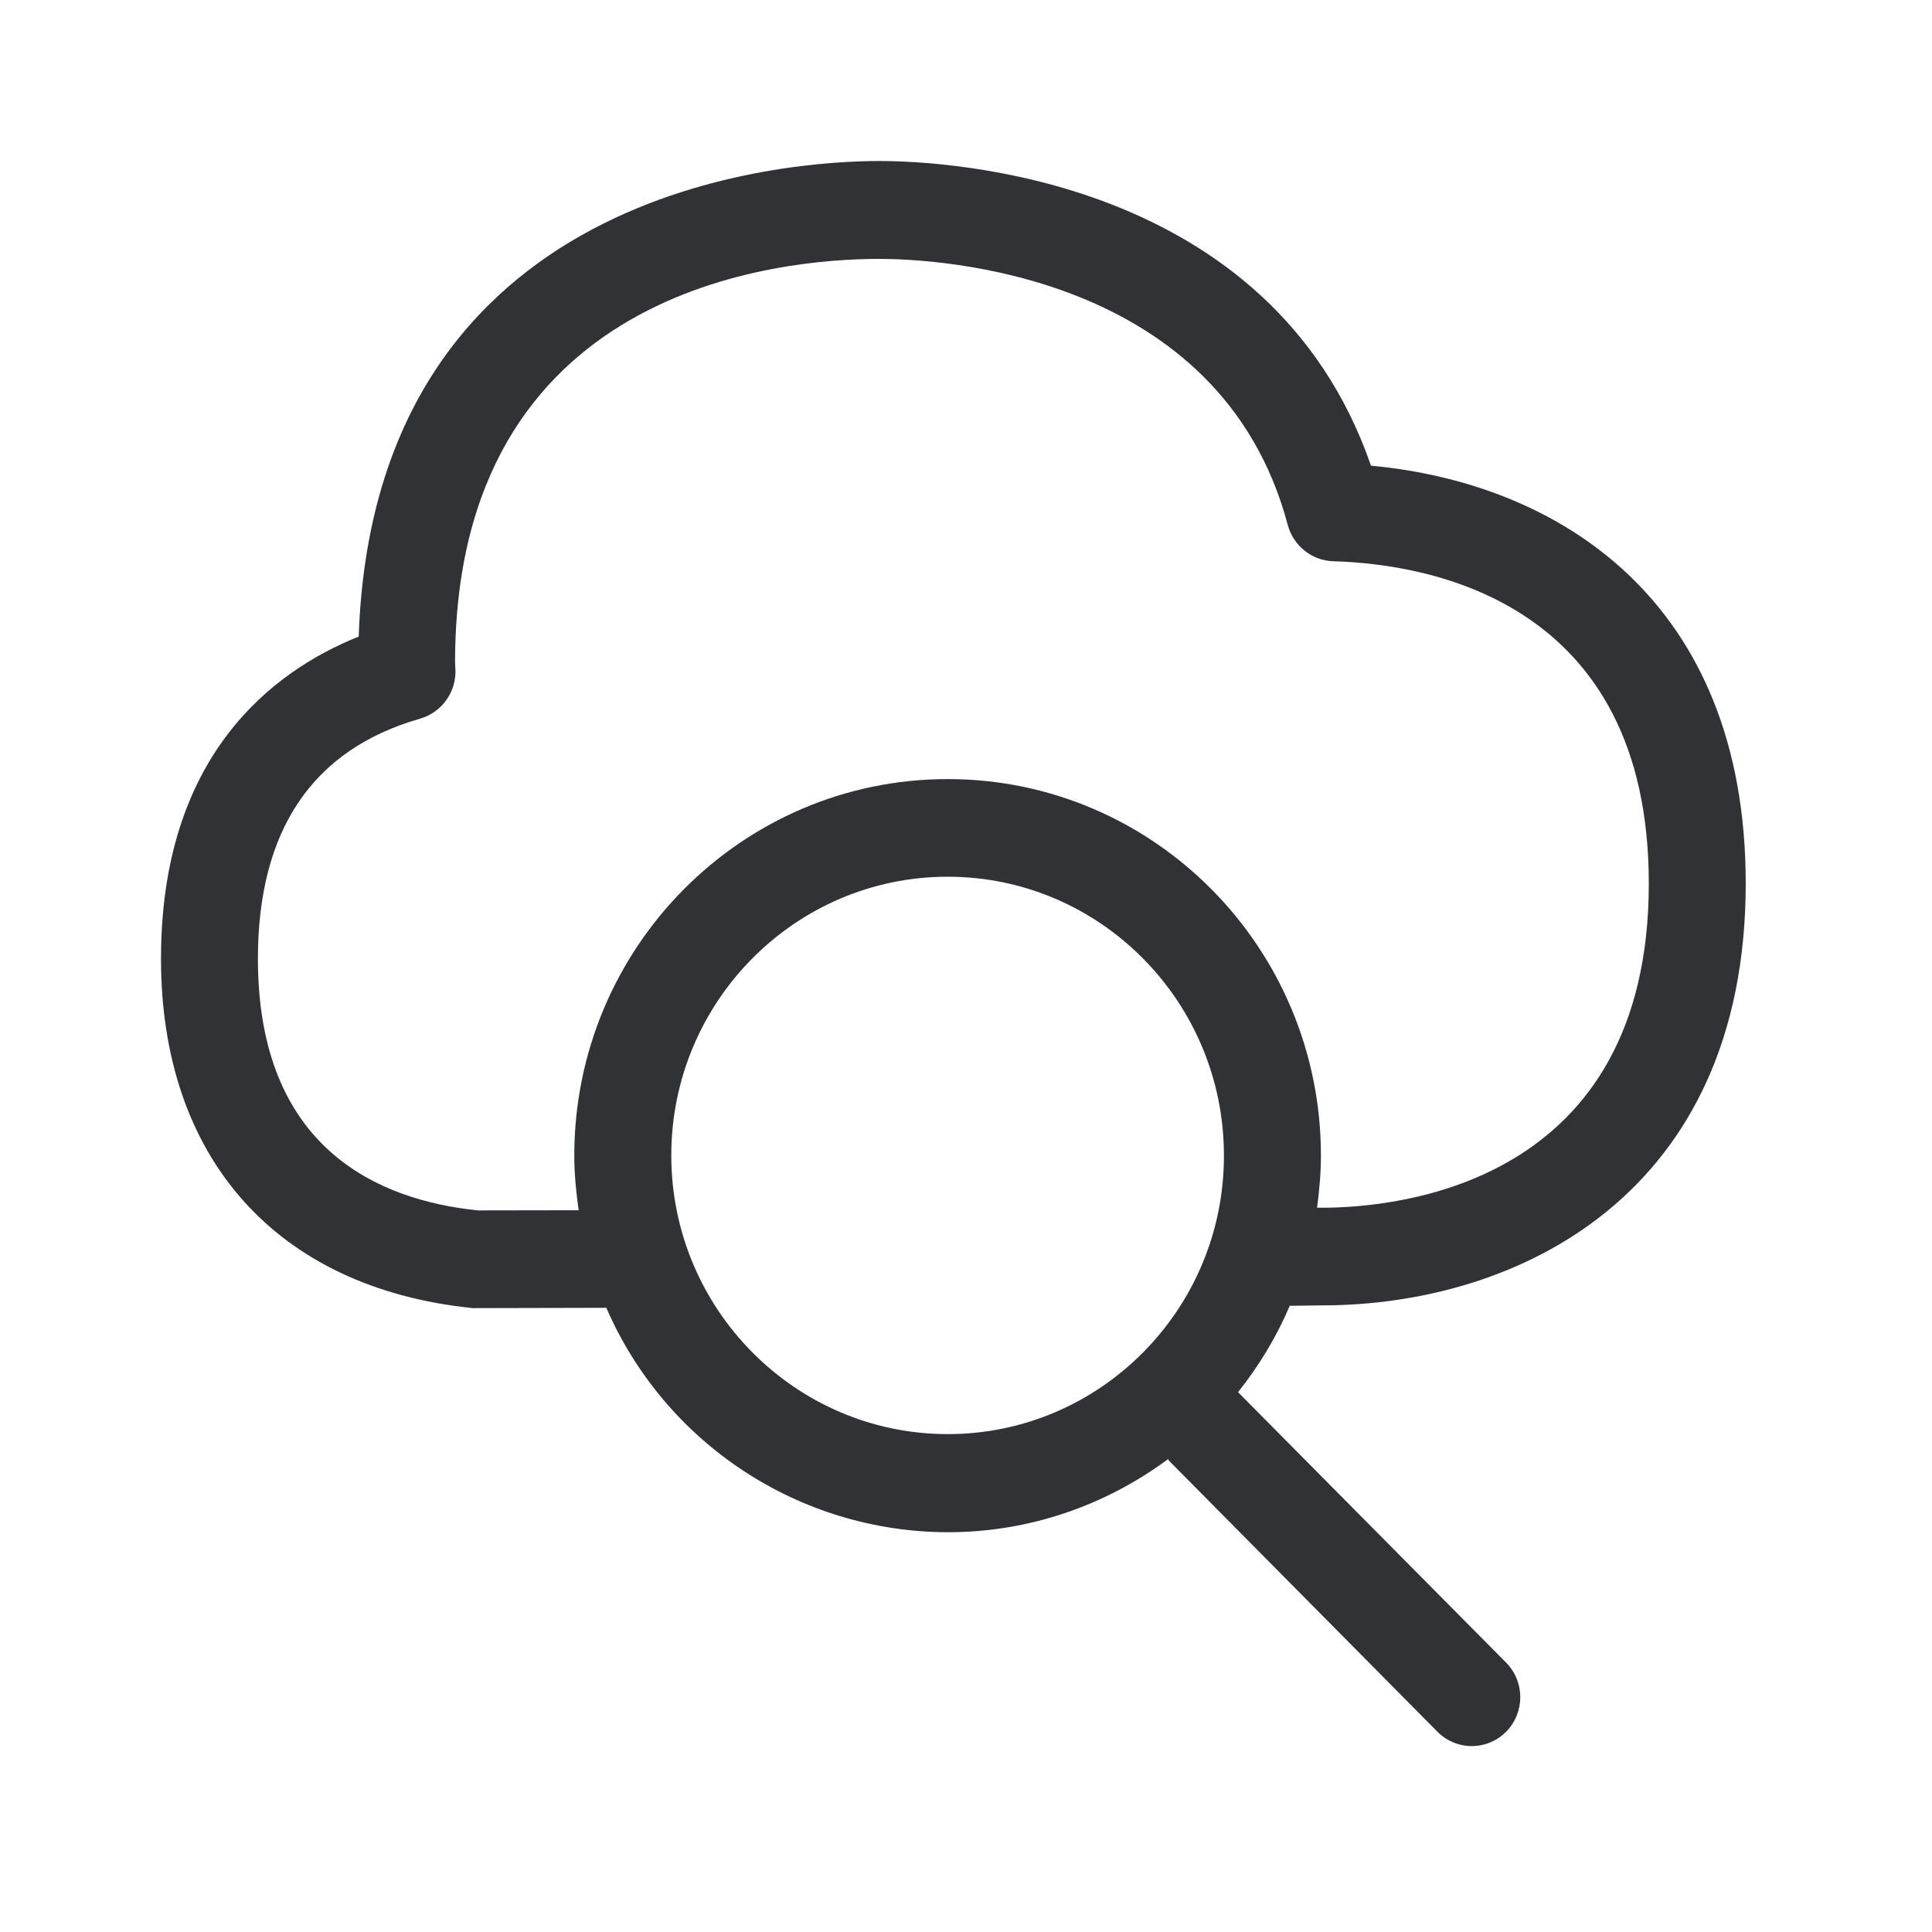
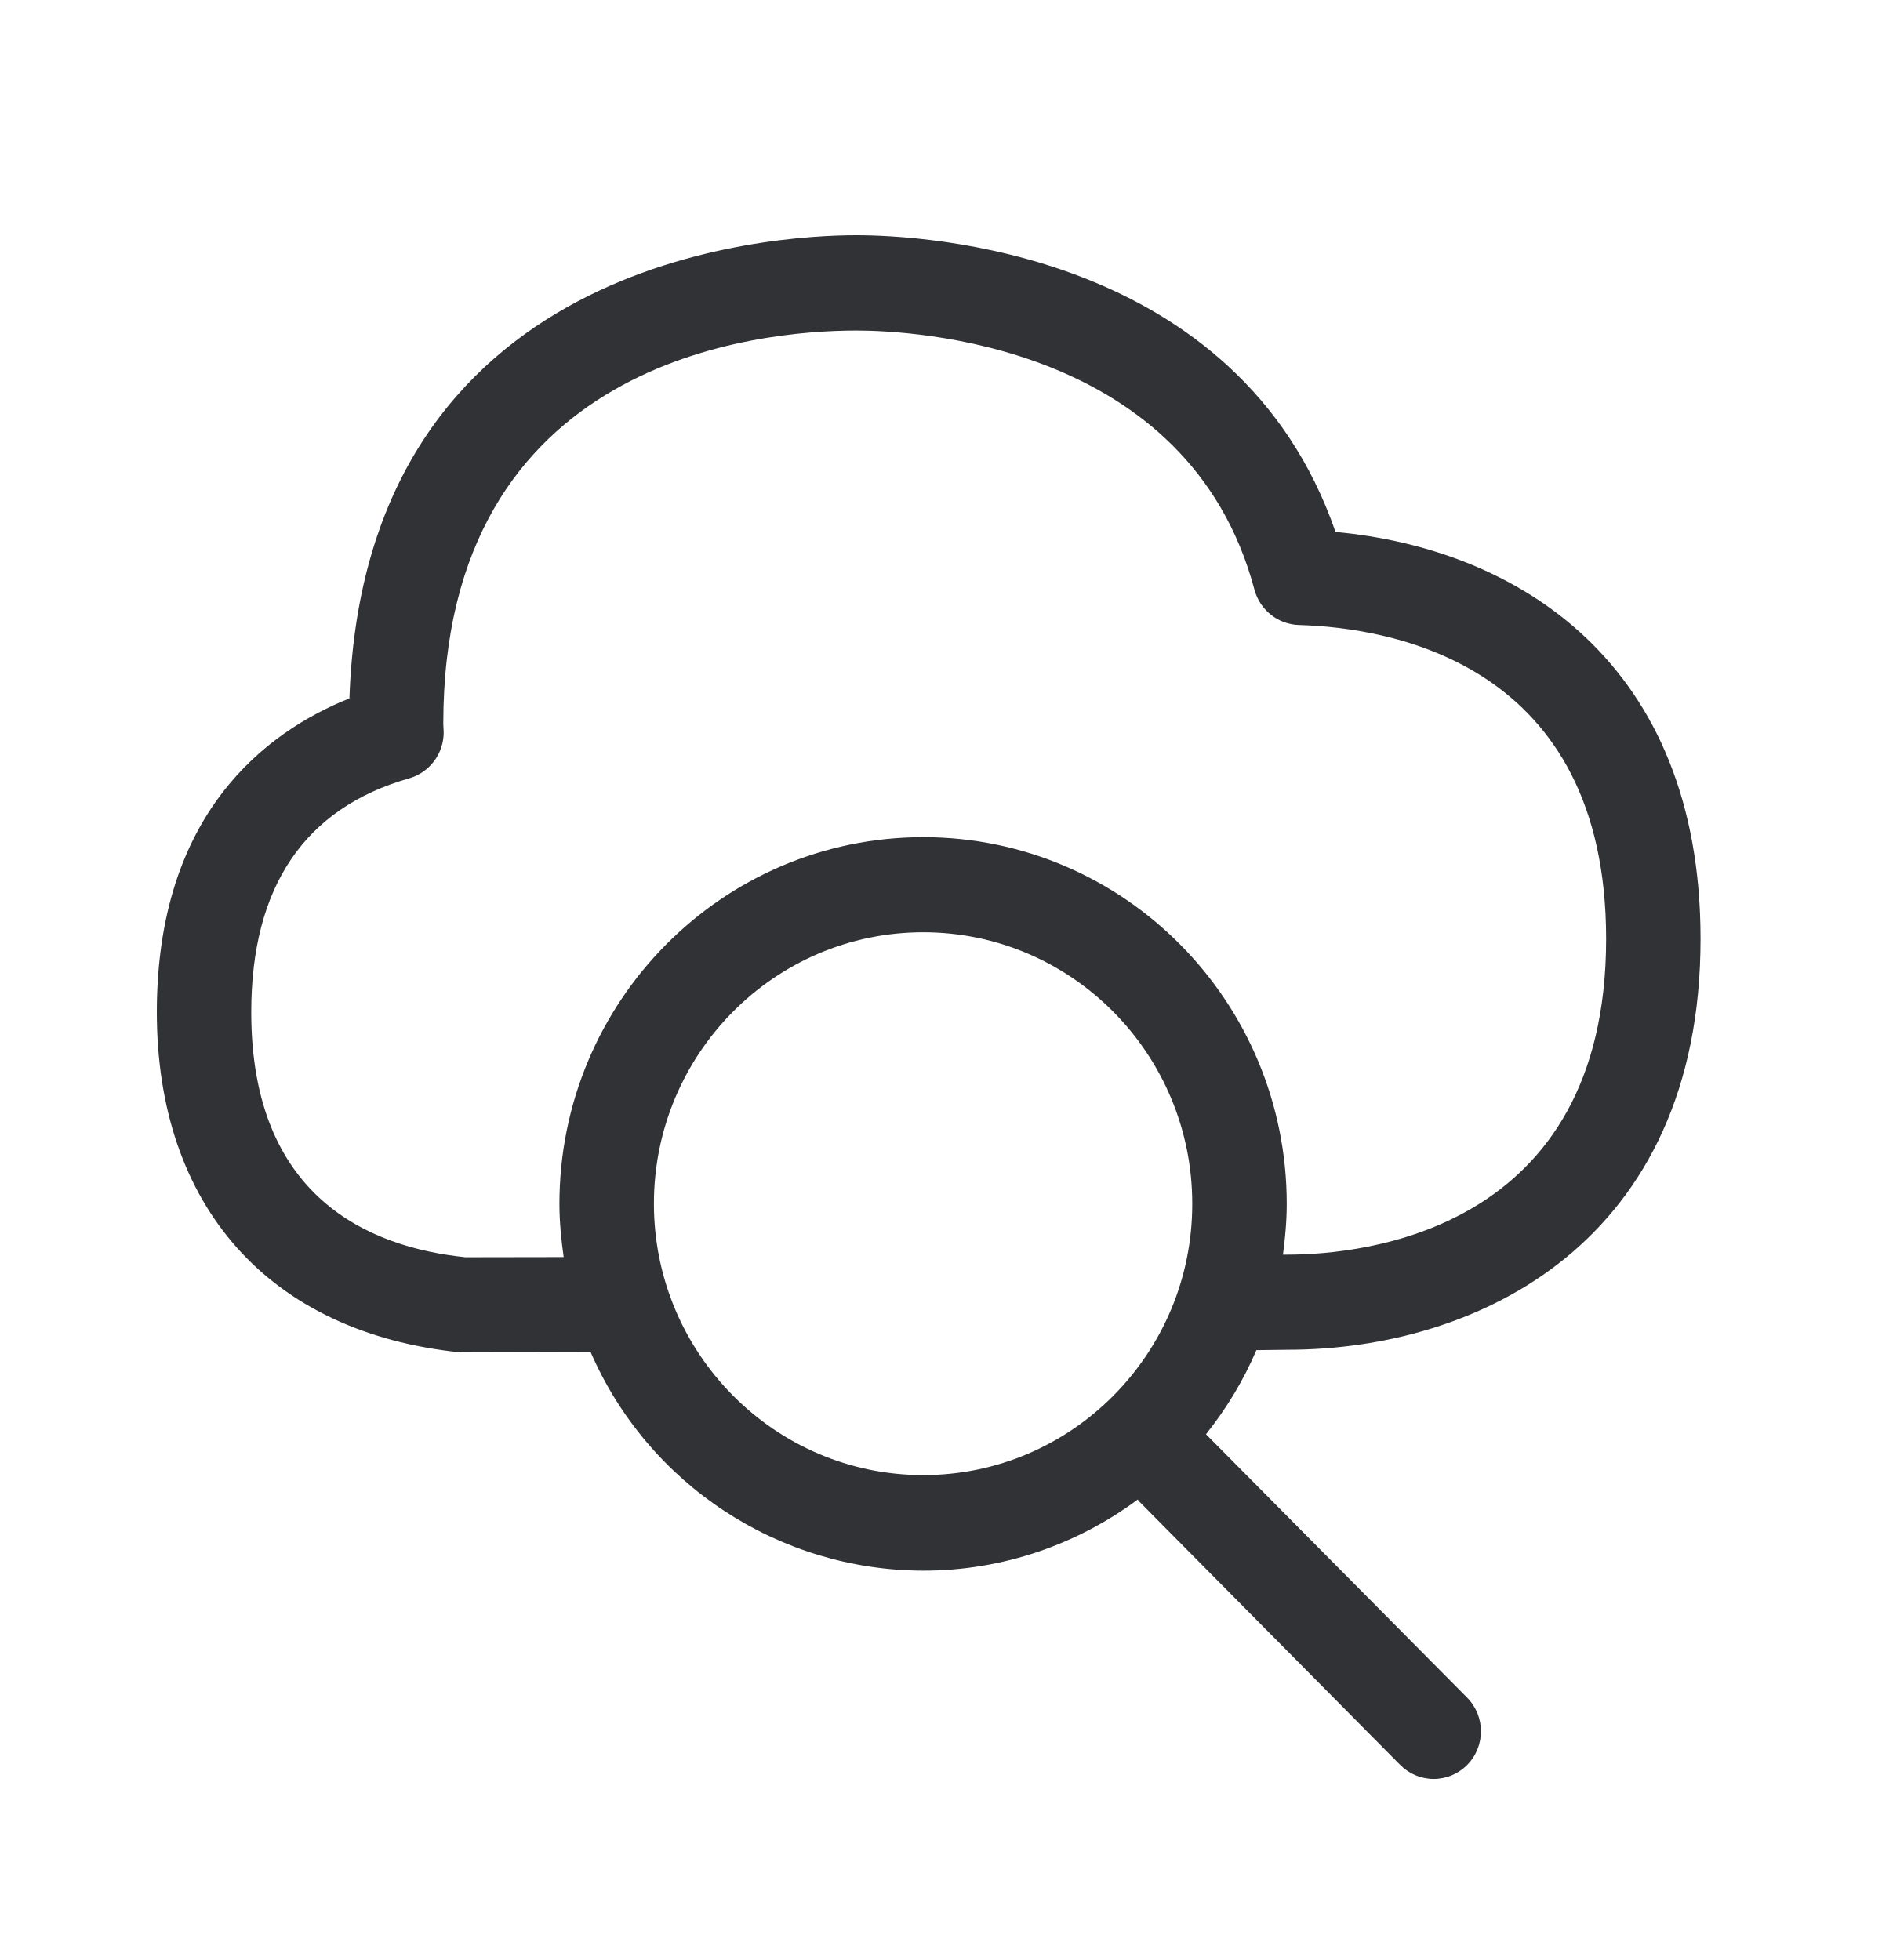
- <svg xmlns="http://www.w3.org/2000/svg" width="24" height="24" viewBox="0 0 24 24">
-   <path d="M11.773 17.815c-1.893 0-3.434-1.554-3.434-3.462 0-1.91 1.54-3.462 3.434-3.462 1.894 0 3.431 1.554 3.431 3.462.003 1.91-1.537 3.462-3.43 3.462zm-5.837-2.779c-1.244-.128-2.732-.775-2.732-3.126 0-1.596.678-2.602 2.017-2.983a.61.61 0 00.437-.585l-.005-.112c0-4.656 4.033-5.014 5.269-5.014.7 0 4.238.16 5.075 3.305.07.26.3.443.566.451 1.18.034 3.919.49 3.919 4.003 0 3.736-3.11 4.028-4.065 4.028h-.056c.028-.213.048-.429.048-.647 0-2.583-2.076-4.678-4.636-4.678s-4.639 2.095-4.639 4.678c0 .23.023.454.054.678l-1.252.002zm10.484 1.18c2.429 0 5.266-1.373 5.266-5.241 0-3.521-2.33-4.975-4.655-5.19C15.787 2.187 11.745 2 10.92 2c-1.061 0-6.274.289-6.464 5.908C3.387 8.336 2 9.384 2 11.91c0 2.468 1.426 4.09 3.874 4.34l1.658-.004a4.635 4.635 0 004.241 2.788c1.025 0 1.97-.34 2.737-.908.005.006.008.017.014.022l3.333 3.365a.6.6 0 00.852 0 .612.612 0 000-.86l-3.33-3.359c.26-.325.478-.686.643-1.073l.398-.005z" fill="#313235" fill-rule="nonzero" />
+ <svg xmlns="http://www.w3.org/2000/svg" width="24" height="25" viewBox="0 0 24 25">
+   <path d="M11.773 18.815c-1.893 0-3.434-1.554-3.434-3.462 0-1.91 1.54-3.462 3.434-3.462 1.894 0 3.431 1.554 3.431 3.462.003 1.91-1.537 3.462-3.43 3.462zm-5.837-2.779c-1.244-.128-2.732-.775-2.732-3.126 0-1.596.678-2.602 2.017-2.983a.61.61 0 00.437-.585l-.005-.112c0-4.656 4.033-5.014 5.269-5.014.7 0 4.238.16 5.075 3.305.07.26.3.443.566.451 1.18.034 3.919.49 3.919 4.003 0 3.736-3.11 4.028-4.065 4.028h-.056c.028-.213.048-.429.048-.647 0-2.583-2.076-4.678-4.636-4.678s-4.639 2.095-4.639 4.678c0 .23.023.454.054.678l-1.252.002zm10.484 1.18c2.429 0 5.266-1.373 5.266-5.241 0-3.521-2.33-4.975-4.655-5.19C15.787 3.187 11.745 3 10.92 3c-1.061 0-6.274.289-6.464 5.908C3.387 9.336 2 10.384 2 12.91c0 2.468 1.426 4.09 3.874 4.34l1.658-.004a4.635 4.635 0 004.241 2.788c1.025 0 1.97-.34 2.737-.908.005.006.008.017.014.022l3.333 3.365a.6.6 0 00.852 0 .612.612 0 000-.86l-3.33-3.359c.26-.325.478-.686.643-1.073l.398-.005z" fill="#313235" fill-rule="nonzero" />
</svg>
